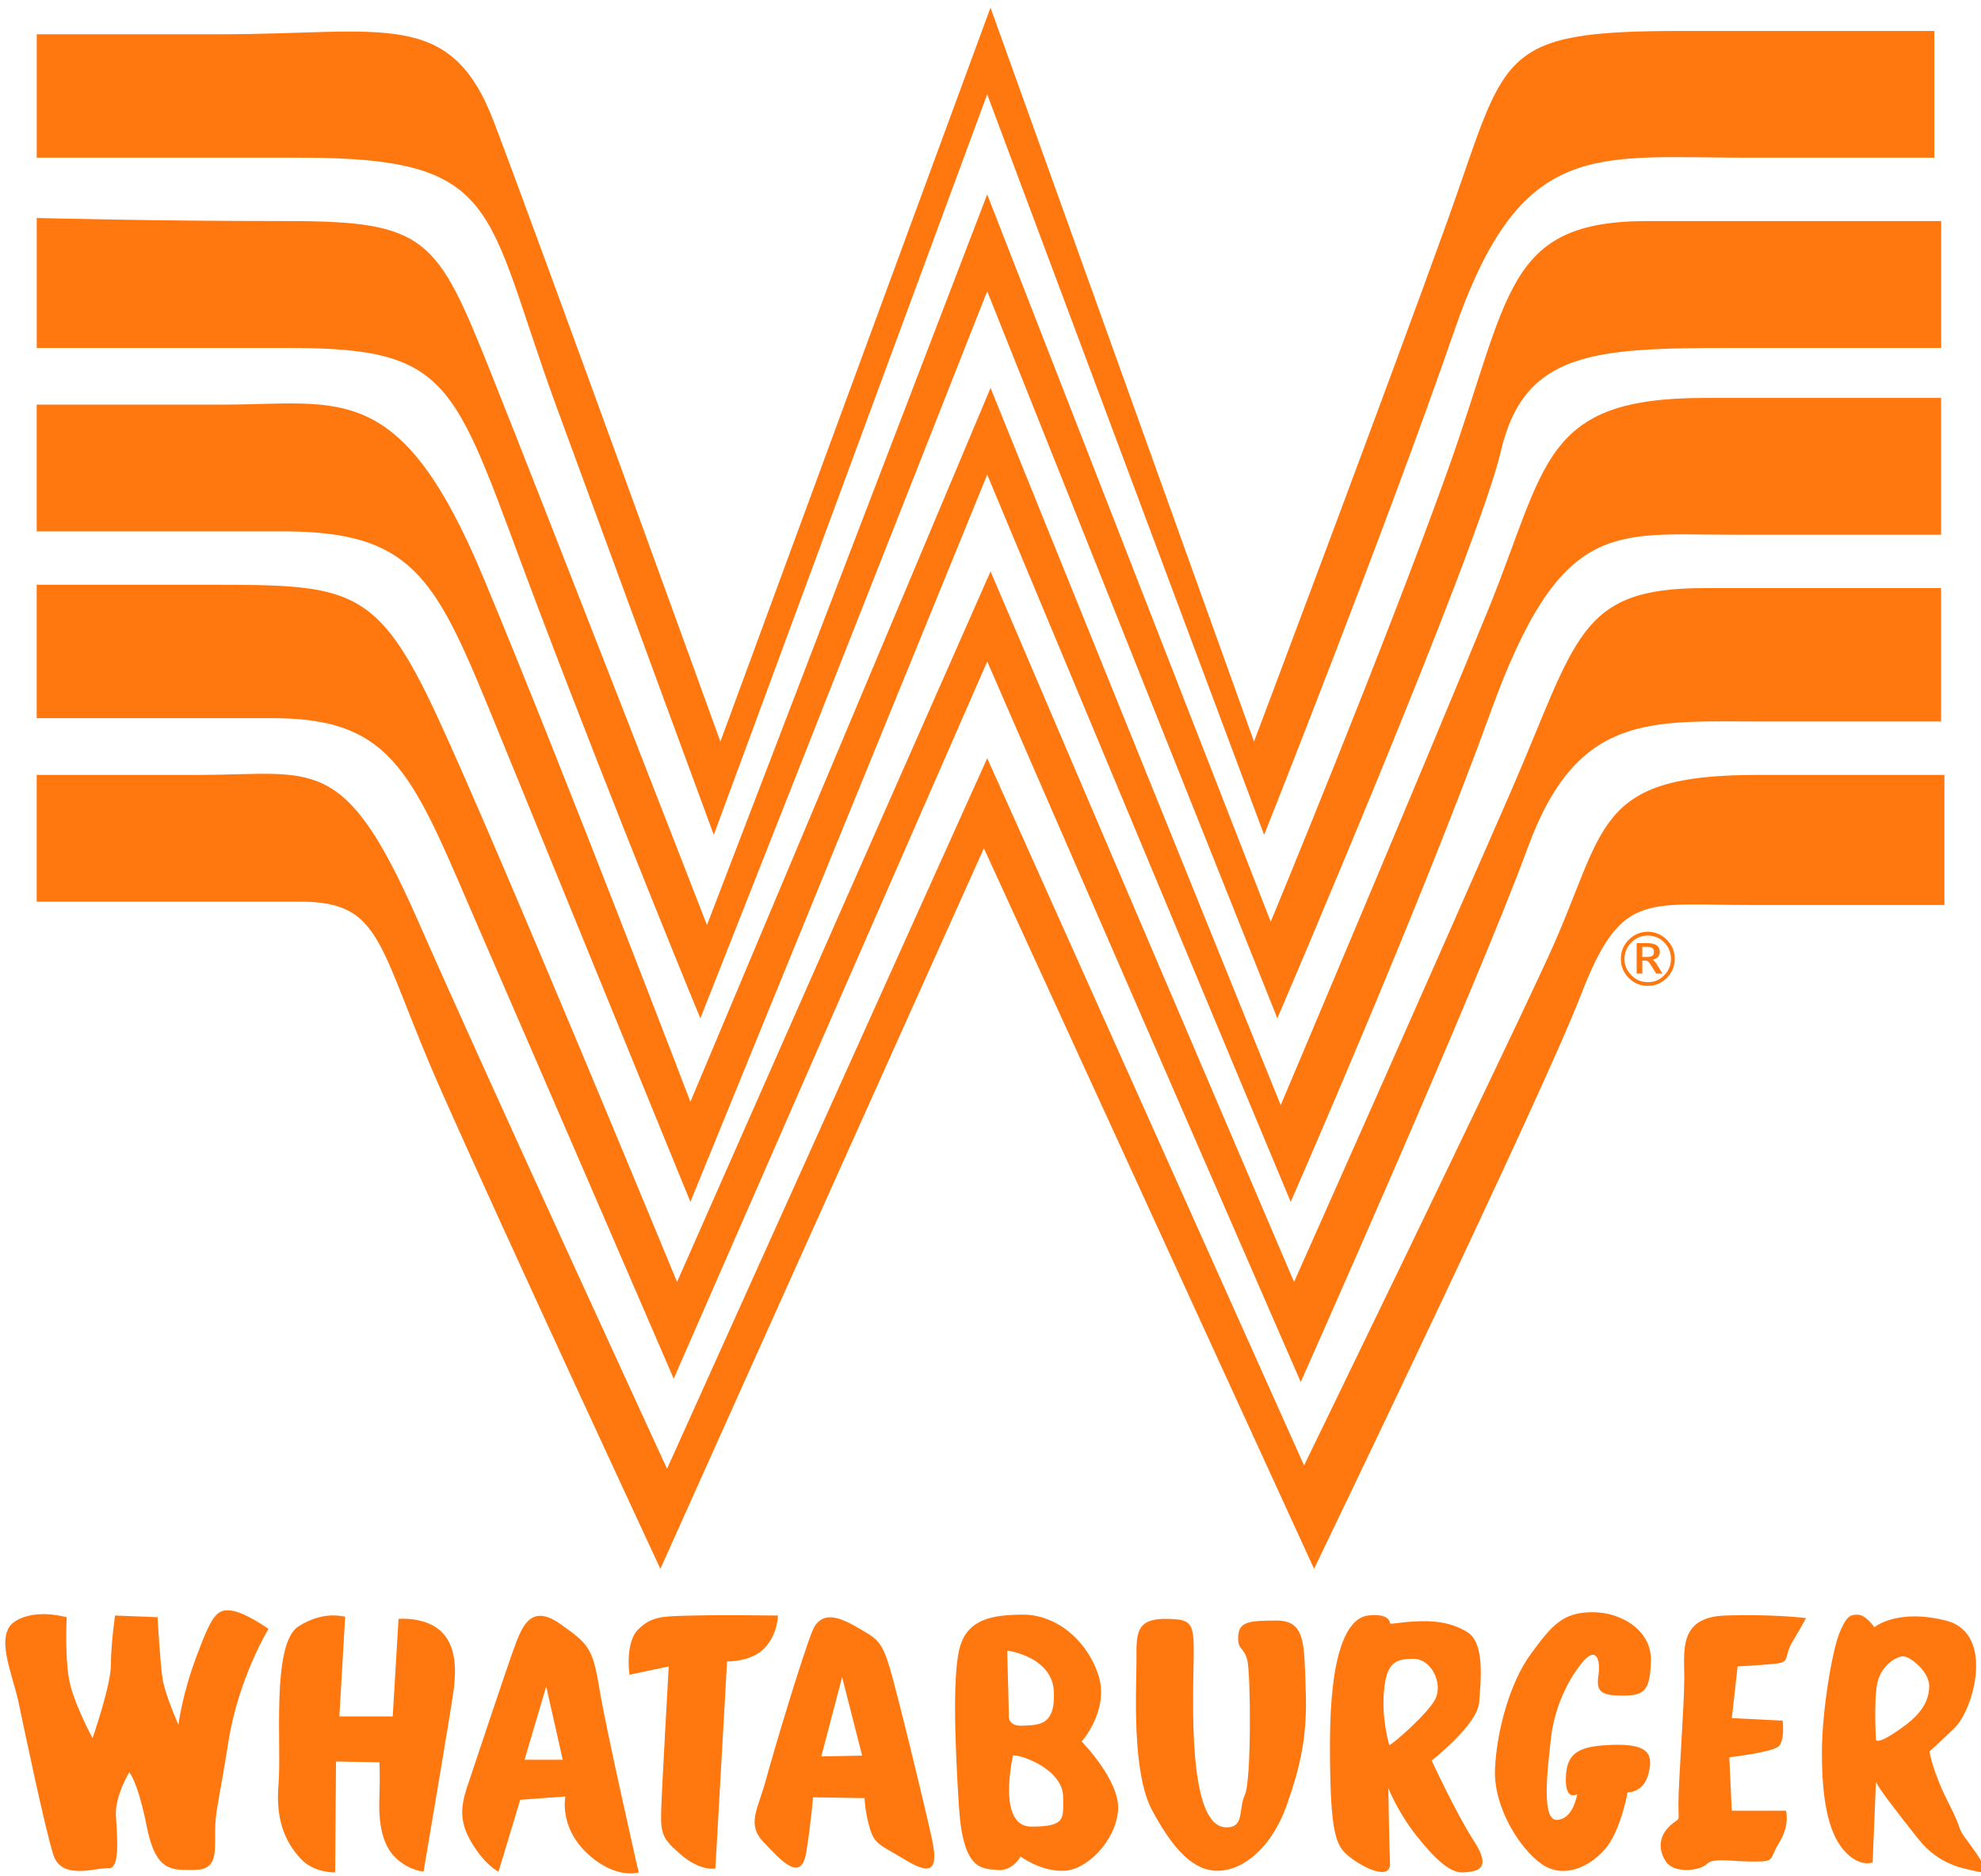
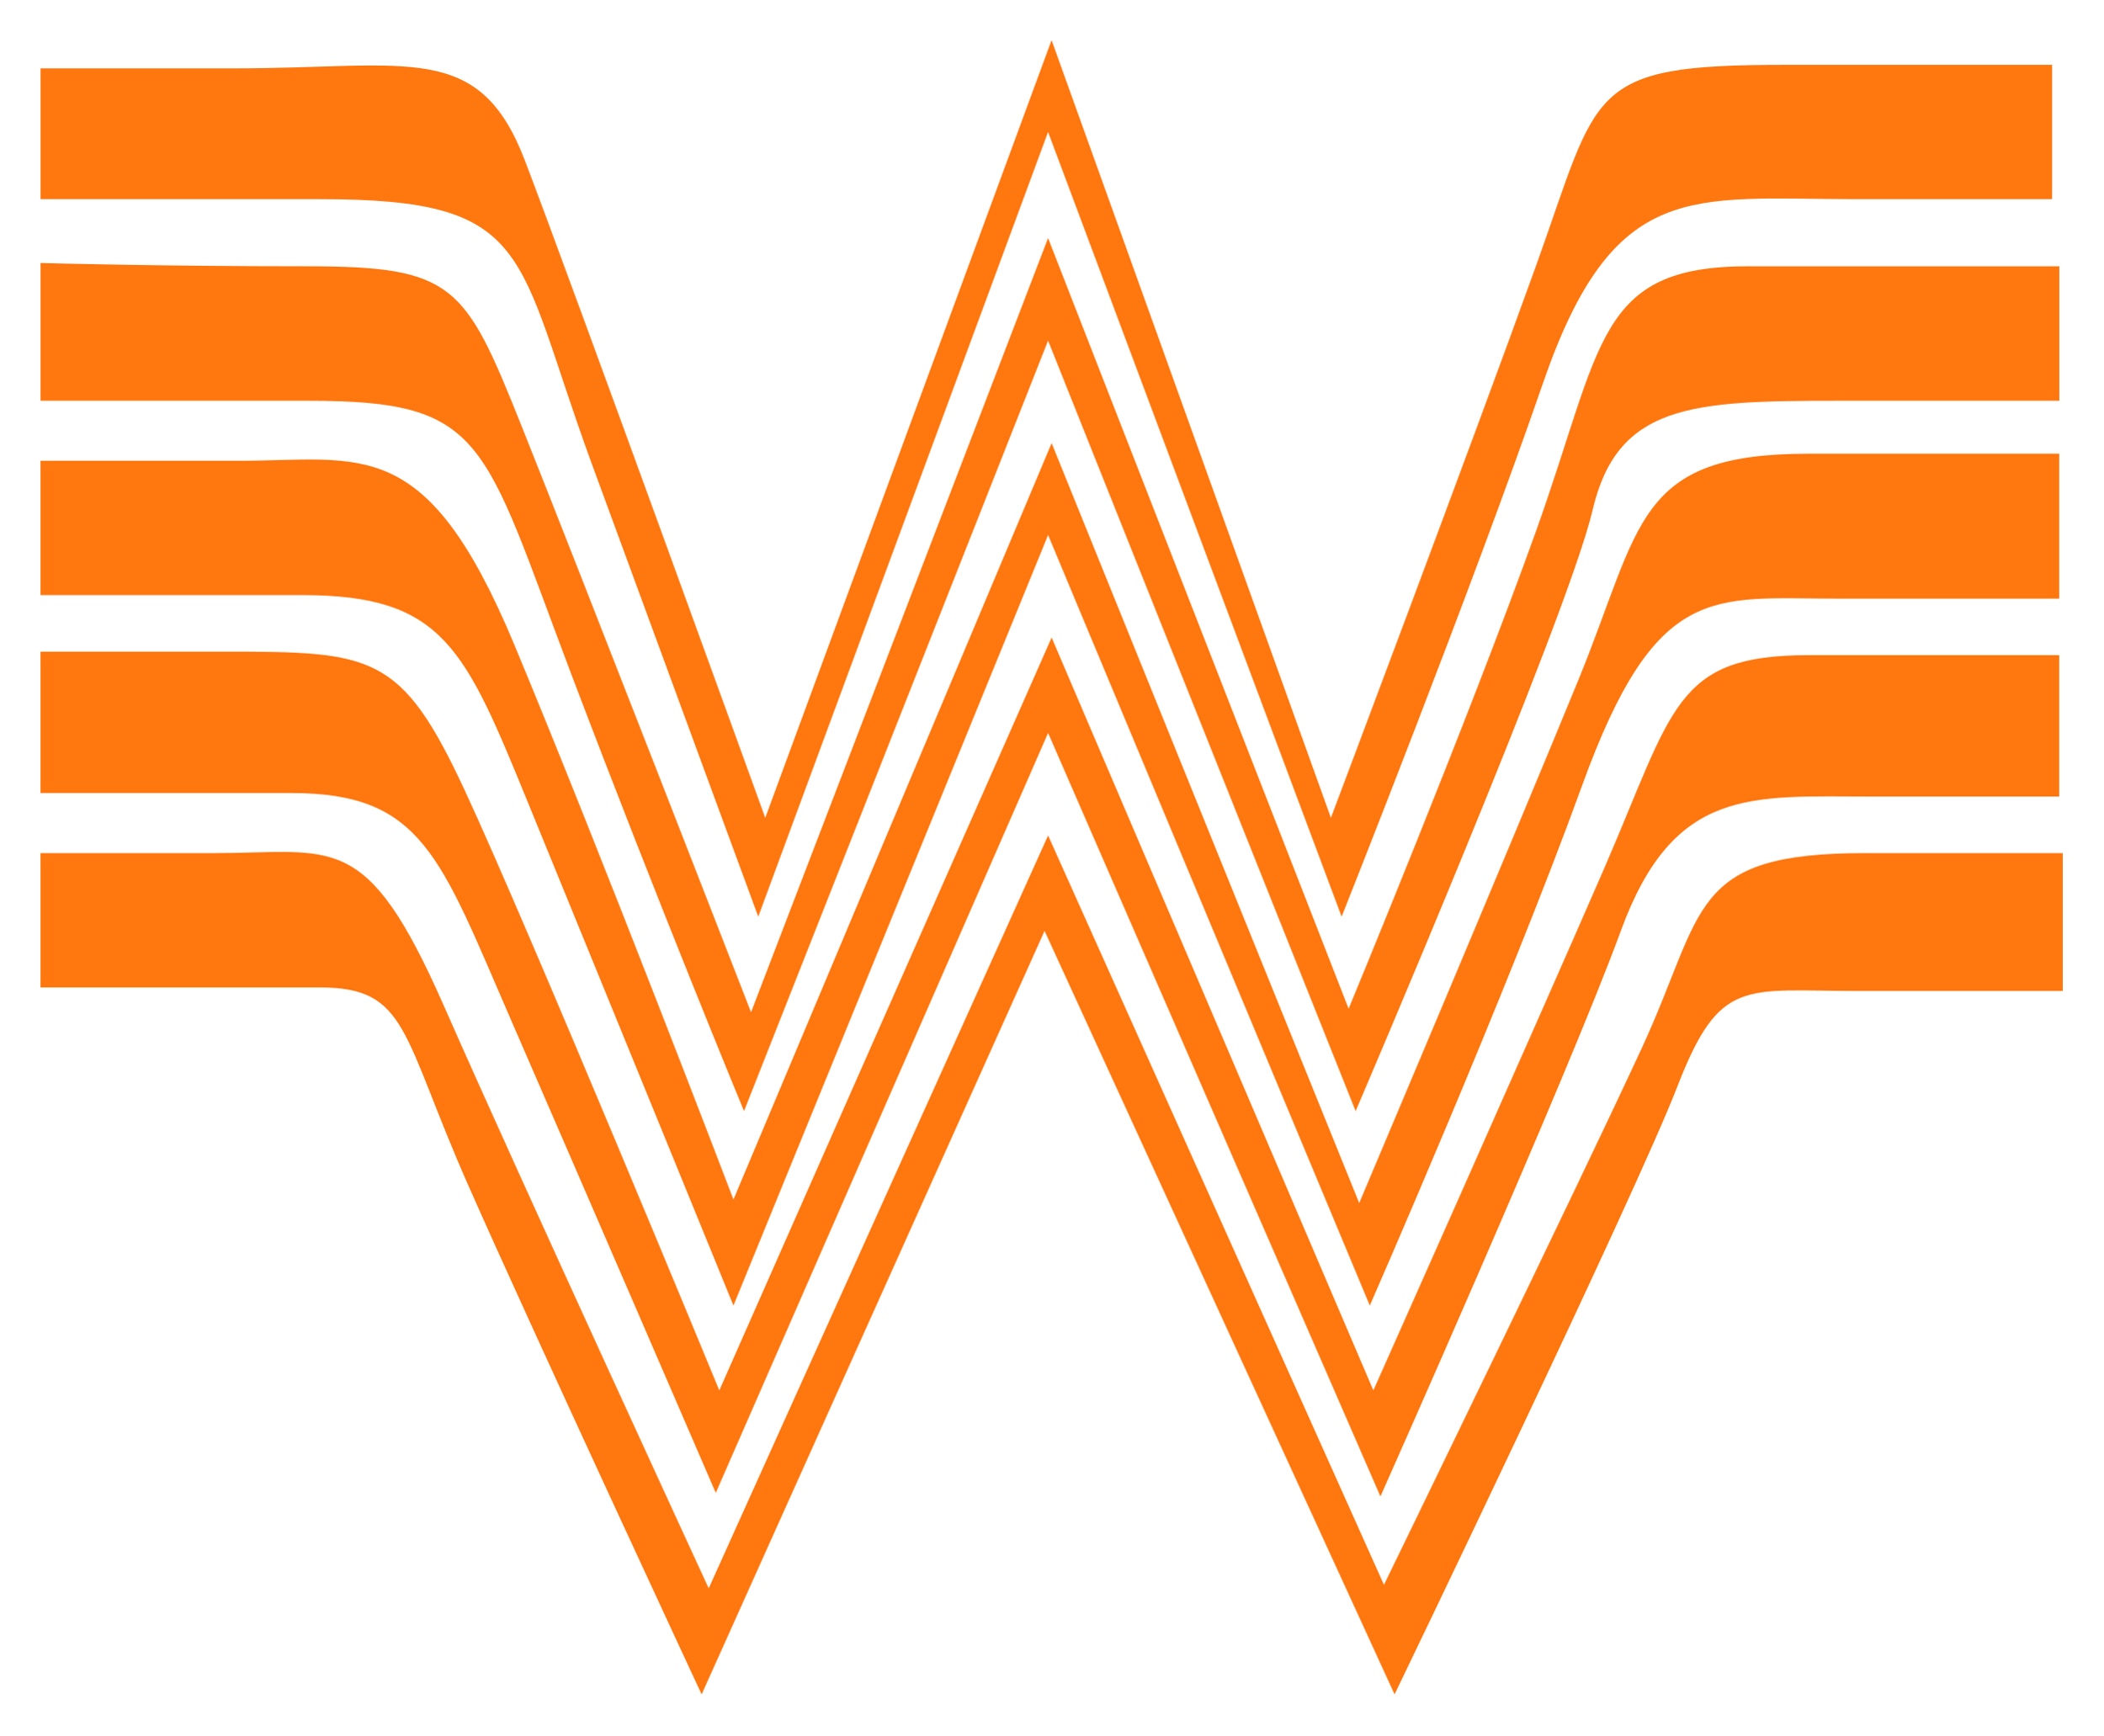
- <svg xmlns="http://www.w3.org/2000/svg" width="300" height="284" id="svg2" version="1.1" style="display:inline" viewBox="0 0 300 284">
+ <svg xmlns="http://www.w3.org/2000/svg" width="300.456" height="247.956" id="svg2" version="1.1" style="display:inline" viewBox="-0.228 -4.578 300.456 247.956">
  <defs id="defs4">
    </defs>
  <g id="layer2">
    <path style="fill:#ff770f;fill-opacity:1;stroke:none" d="m 150,1.156 -40.906,111.125 c 0,0 -27.778,-76.765 -34.344,-93.938 C 68.184,1.171 58.092,5.188 33.344,5.188 l -27.781,0 0,18.688 39.906,0 c 30.81,0 27.763,7.602 38.875,37.906 11.112,30.305 23.75,64.625 23.75,64.625 L 149.5,14.281 l 41.938,112.125 c 0,0 18.67,-46.956 28.771,-76.251 C 230.31,20.861 241.423,23.875 264.656,23.875 l 28.281,0 0,-19.188 -38.375,0 c -28.284,0 -26.284,3.527 -35.375,28.781 -9.091,25.254 -29.281,78.812 -29.281,78.812 L 150,1.156 z" id="path3603" />
    <path style="fill:#ff770f;fill-opacity:1;stroke:none" d="m 149.5,29.438 -42.438,110.625 c 0,0 -24.731,-63.641 -32.812,-83.844 -8.081,-20.203 -9.599,-22.75 -30.812,-22.75 C 23.176,33.469 7.05,33.041 5.562,33 l 0,19.688 38.375,0 c 25.254,0 24.748,5.54 37.375,38.875 12.627,33.335 24.75,62.625 24.75,62.625 L 149.5,44.094 193.438,154.188 c 0,0 30.308,-70.691 33.844,-85.844 C 230.817,53.191 241.417,52.688 262.125,52.688 l 31.844,0 0,-19.219 -44.469,0 c -21.718,0 -20.716,11.137 -30.312,37.906 -9.596,26.769 -26.75,68.188 -26.75,68.188 L 149.5,29.438 z" id="path3607" />
    <path style="fill:#ff770f;fill-opacity:1;stroke:none" d="m 5.556,80.454 0,-19.193 c 0,0 10.607,0 28.284,0 17.678,0 26.769,-4.041 39.396,26.264 12.627,30.305 31.315,79.297 31.315,79.297 L 150.008,58.736 193.949,167.327 c 0,0 22.223,-52.528 31.315,-74.751 9.091,-22.223 8.081,-32.325 32.83,-32.325 24.749,0 35.86,0 35.86,0 l 0,20.708 c 0,0 -14.142,0 -31.82,0 -17.678,0 -25.759,-2.525 -36.365,26.769 -10.607,29.294 -30.305,74.246 -30.305,74.246 L 149.503,71.868 104.551,181.975 c 0,0 -20.203,-49.497 -29.294,-71.721 C 66.165,88.03 63.135,80.454 42.931,80.454 c -20.203,0 -36.871,0 -37.376,0 z" id="path3609" />
    <path style="fill:#ff770f;fill-opacity:1;stroke:none" d="m 102.025,208.744 c 0,0 -19.193,-44.447 -29.294,-67.68 -10.102,-23.233 -12.627,-32.325 -31.315,-32.325 -18.688,0 -35.86,0 -35.86,0 l 0,-20.203 c 0,0 5.051,0 26.264,0 21.213,0 25.257,0.265 34.347,19.83 9.09,19.566 36.364,85.731 36.364,85.731 L 150.008,86.515 195.97,194.096 c 0,0 22.728,-51.013 32.83,-74.246 10.102,-23.234 10.102,-30.81 29.294,-30.81 19.193,0 35.86,0 35.86,0 l 0,20.203 c 0,0 -9.596,0 -26.769,0 -17.173,0 -28.284,-1.515 -35.86,19.193 -7.576,20.708 -34.345,80.812 -34.345,80.812 l -47.477,-109.096 -47.477,108.591 z" id="path3611" />
    <path style="fill:#ff770f;fill-opacity:1;stroke:none" d="m 100.005,237.533 c 0,0 -23.739,-51.013 -33.335,-72.731 -9.596,-21.718 -8.586,-28.284 -21.213,-28.284 -12.627,0 -39.901,0 -39.901,0 l 0,-19.193 c 0,0 7.576,0 24.749,0 17.173,0 21.718,-3.536 32.83,21.718 11.112,25.254 37.881,83.338 37.881,83.338 l 48.487,-107.581 47.982,107.076 c 0,0 27.779,-57.074 36.871,-76.772 9.091,-19.698 6.566,-27.779 31.82,-27.779 25.254,0 28.284,0 28.284,0 l 0,19.698 c 0,0 -13.132,0 -29.294,0 -16.162,0 -19.698,-2.02 -25.759,13.637 -6.061,15.657 -40.406,86.873 -40.406,86.873 L 148.998,128.437 100.005,237.533 z" id="path3613" />
-     <text xml:space="preserve" style="font-size:11.273px;font-style:normal;font-weight:normal;writing-mode:lr-tb;fill:#ff770f;fill-opacity:1;stroke:none;font-family:DejaVu Sans;-inkscape-font-specification:DejaVu Sans" x="243.899" y="149.265" id="text3668">
-       <tspan id="tspan3670" x="243.899" y="149.265">®</tspan>
-     </text>
-   </g>
-   <g id="layer3">
-     <path style="fill:#ff770f;fill-opacity:1;stroke:none" d="m 10.102,244.857 c 0,0 -0.379,7.071 0.631,10.607 1.01,3.536 3.283,7.702 3.283,7.702 0,0 2.778,-7.955 2.778,-11.112 0,-3.157 0.631,-7.45 0.631,-7.45 l 6.44,0.253 c 0,0 0.379,6.945 0.758,9.344 0.379,2.399 2.399,6.945 2.399,6.945 0,0 0.505,-4.419 2.778,-10.48 2.273,-6.061 3.03,-7.071 5.177,-6.819 2.147,0.253 5.682,2.778 5.682,2.778 0,0 -4.546,7.45 -6.061,17.046 -1.515,9.596 -2.02,10.48 -2.02,13.763 0,3.283 0.253,5.682 -3.157,5.682 -3.409,0 -5.808,0.379 -7.197,-6.566 -1.389,-6.945 -2.652,-8.207 -2.652,-8.207 0,0 -2.147,3.536 -2.02,6.44 0.126,2.904 0.758,8.207 -1.136,8.081 -1.894,-0.126 -7.071,1.894 -8.334,-2.02 C 6.819,276.929 3.662,261.777 2.778,257.61 1.894,253.443 -0.884,247.508 2.273,245.488 c 3.157,-2.02 7.702,-0.631 7.829,-0.631 z" id="path3627" />
-     <path style="fill:#ff770f;fill-opacity:1;stroke:none" d="m 52.275,244.73 -0.884,15.152 8.081,0 0.884,-14.773 c 0,0 4.041,-0.379 6.44,1.894 2.399,2.273 2.273,6.061 1.894,8.965 -0.379,2.904 -4.546,27.4 -4.546,27.4 0,0 -2.147,-0.126 -4.167,-2.02 -2.02,-1.894 -2.652,-5.051 -2.525,-8.965 0.126,-3.914 0,-5.556 0,-5.556 l -6.566,-0.126 -0.126,16.794 c 0,0 -3.157,0.126 -5.177,-2.02 -2.02,-2.147 -3.914,-5.43 -3.409,-11.238 0.505,-5.808 -1.136,-21.339 3.03,-23.991 4.167,-2.652 7.197,-1.263 7.071,-1.515 z" id="path3629" />
-     <path style="fill:#ff770f;fill-opacity:1;stroke:none" d="m 81.594,244.656 c -1.882,0.151 -2.781,2.292 -3.562,4.375 -1.136,3.03 -6.176,18.184 -7.312,21.594 -1.136,3.409 -1.02,5.687 1,8.844 C 73.739,282.625 75.5,283.375 75.5,283.375 L 78.781,272.5 85.625,272 c 0,0 -1.012,4.553 3.281,8.594 4.293,4.041 7.812,2.906 7.812,2.906 0,0 -4.927,-21.594 -5.938,-27.781 -1.01,-6.187 -1.644,-6.813 -5.938,-9.844 -1.342,-0.947 -2.395,-1.288 -3.25,-1.219 z m 1.125,10.688 2.5,11.094 -5.781,0 3.281,-11.094 z" id="path3631" />
-     <path style="fill:#ff770f;fill-opacity:1;stroke:none" d="m 108.339,282.864 1.768,-31.315 c 0,0 3.662,0.126 5.682,-2.02 2.02,-2.147 2.02,-4.924 2.02,-4.924 0,0 -8.46,-0.126 -12.879,0 -4.419,0.126 -6.061,0 -8.207,2.02 -2.147,2.02 -1.389,6.945 -1.389,6.945 l 5.935,-1.263 c 0,0 -1.01,17.93 -1.136,21.718 -0.126,3.788 0.253,4.419 3.03,6.819 2.778,2.399 5.051,2.147 5.177,2.02 z" id="path3636" />
-     <path style="fill:#ff770f;fill-opacity:1;stroke:none" d="m 125.875,244.875 c -1.172,-0.054 -2.212,0.468 -2.875,2.125 -1.515,3.788 -5.706,17.672 -6.969,22.344 -1.263,4.672 -3.027,6.816 -0.375,9.594 2.652,2.778 5.68,6.203 6.438,1.531 0.758,-4.672 1.031,-8.47 1.031,-8.344 l 7.812,0.125 c 0,0 -0.008,1.786 0.75,4.438 0.758,2.652 1.652,2.635 5.188,4.781 3.536,2.147 5.418,2.397 4.281,-2.906 -1.136,-5.303 -5.301,-22.337 -6.438,-26.125 -1.136,-3.788 -1.882,-4.299 -4.281,-5.688 -1.349,-0.781 -3.056,-1.805 -4.562,-1.875 z m 1.656,9.062 3.031,11.875 -6.188,0.125 3.156,-12 z" id="path3638" />
-     <path style="fill:#ff770f;fill-opacity:1;stroke:none" d="m 154.938,244.469 c -4.798,0 -8.206,0.774 -9.469,4.562 -1.263,3.788 -0.881,14.651 -0.25,24.5 0.631,9.849 3.54,9.341 5.812,9.594 2.273,0.253 3.531,-2.031 3.531,-2.031 0,0 3.027,2.283 6.562,2.156 3.536,-0.126 7.809,-4.548 8.188,-9.094 0.379,-4.546 -5.531,-10.5 -5.531,-10.5 -0.126,0.253 4.394,-4.789 2.5,-10.219 -1.894,-5.43 -6.546,-8.969 -11.344,-8.969 z m -2.406,5.438 c 0,0 6.81,0.884 7.062,6.188 0.253,5.303 -2.382,5.061 -4.781,5.188 -2.399,0.126 -2.031,-1.781 -2.031,-1.781 l -0.25,-9.594 z m 1.031,15.875 c 1.103,-0.06 7.438,2.082 7.438,6.344 0,3.157 0.491,4.438 -4.812,4.438 -5.303,0 -2.781,-10.75 -2.781,-10.75 0.024,-0.024 0.083,-0.027 0.156,-0.031 z" id="path3643" />
-     <path style="fill:#ff770f;fill-opacity:1;stroke:none" d="m 185.742,276.676 c -2.778,0 -4.924,-4.167 -5.051,-17.299 -0.126,-13.132 1.263,-14.142 -3.788,-14.268 -5.051,-0.126 -4.798,2.273 -4.798,6.44 0,4.167 -0.758,16.794 2.399,22.602 3.157,5.808 6.187,9.218 10.102,9.091 3.914,-0.126 8.081,-3.788 10.228,-9.849 2.147,-6.061 3.157,-10.607 2.904,-17.551 -0.253,-6.945 0,-10.48 -4.419,-10.48 -4.419,0 -5.682,0.253 -5.808,2.399 -0.126,2.147 0.884,1.515 1.389,3.662 0.505,2.147 0.631,18.183 -0.379,20.329 -1.01,2.147 0,4.924 -2.778,4.924 z" id="path3651" />
-     <path style="fill:#ff770f;fill-opacity:1;stroke:none" d="m 208.281,244.531 c -0.314,-0.005 -0.652,0.015 -1.062,0.062 -3.283,0.379 -5.812,5.705 -5.812,19.469 0,13.763 0.886,15.39 2.906,17.031 2.02,1.641 6.314,3.778 6.188,1 -0.126,-2.778 -0.25,-11.344 -0.25,-11.344 0,0 1.378,3.527 4.156,7.062 2.778,3.536 5.167,5.814 7.188,5.688 2.02,-0.126 4.434,-0.394 1.656,-4.688 -2.778,-4.293 -6.438,-12.25 -6.438,-12.25 0,0 6.935,-5.403 7.188,-8.812 0.253,-3.409 0.87,-8.983 -1.781,-10.625 -2.652,-1.641 -5.412,-1.751 -7.938,-1.625 -2.525,0.126 -3.781,0.503 -3.781,0.25 0,0 -0.019,-1.183 -2.219,-1.219 z m 5.75,6.625 c 2.778,0 4.416,3.665 3.406,5.938 -1.01,2.273 -7.062,7.473 -7.062,7.094 -0.126,-0.505 -1.16,-4.052 -0.781,-8.219 0.379,-4.167 1.66,-4.812 4.438,-4.812 z" id="path3653" />
-     <path style="fill:#ff770f;fill-opacity:1;stroke:none" d="m 238.901,271.626 c 0,0 -1.894,1.263 -1.768,-2.525 0.126,-3.788 2.02,-4.798 7.324,-4.924 5.303,-0.126 5.935,1.515 5.177,4.419 -0.758,2.904 -3.157,2.778 -3.157,2.778 0,0 -1.01,5.808 -3.409,8.586 -2.399,2.778 -6.313,4.546 -9.596,2.273 -3.283,-2.273 -7.324,-8.586 -7.071,-14.395 0.253,-5.808 2.273,-13.132 5.43,-17.425 3.157,-4.293 4.798,-6.313 9.344,-6.313 4.546,0 8.965,2.904 8.839,7.324 -0.126,4.419 -0.884,5.303 -4.167,5.303 -3.283,0 -4.167,-0.505 -3.788,-3.03 0.379,-2.525 -0.379,-4.546 -2.525,-1.894 -2.147,2.652 -4.167,6.819 -4.672,11.49 -0.505,4.672 -1.515,12.501 1.01,12.248 2.525,-0.253 2.904,-3.914 3.03,-3.914 z" id="path3658" />
-     <path style="fill:#ff770f;fill-opacity:1;stroke:none" d="m 262.261,274.151 8.207,0 c 0,0 0.631,2.147 -1.01,4.798 -1.641,2.652 -0.505,2.904 -3.914,2.904 -3.409,0 -6.061,-0.631 -7.071,0.379 -1.01,1.01 -4.924,1.515 -6.187,-0.379 -1.263,-1.894 -1.01,-3.914 0.631,-5.43 1.641,-1.515 1.263,-0.126 1.263,-3.409 0,-3.283 0.884,-14.773 0.884,-18.94 0,-4.167 -0.884,-9.218 6.187,-9.47 7.071,-0.253 12.248,0.379 12.248,0.379 0,0 -0.505,1.01 -2.02,3.536 -1.515,2.525 -0.126,3.157 -2.904,3.409 -2.778,0.253 -5.43,0.379 -5.43,0.379 l -0.884,7.829 7.702,0.379 c 0,0 0.379,3.03 -0.631,3.914 -1.01,0.884 -7.45,1.641 -7.45,1.641 l 0.379,8.081 z" id="path3660" />
-     <path style="fill:#ff770f;fill-opacity:1;stroke:none" d="m 281.312,244.469 c -1.263,0 -1.74,0.382 -2.75,2.781 -1.01,2.399 -2.656,11.495 -2.656,18.188 0,6.692 0.882,11.878 3.281,14.656 2.399,2.778 4.406,1.875 4.406,1.875 l 0.5,-12.25 c 0.165,0.785 3.235,4.687 6.312,8.594 3.283,4.167 6.947,4.557 9.094,5.062 2.147,0.505 0.394,-2.037 -1.5,-4.562 -1.894,-2.525 -0.507,-1.141 -2.906,-5.812 -2.399,-4.672 -2.906,-7.812 -2.906,-7.812 0,0 0.877,-0.753 3.781,-3.531 2.904,-2.778 6.2,-14.387 -1.25,-16.281 -7.45,-1.894 -10.875,1 -10.875,1 0,0 -1.269,-1.906 -2.531,-1.906 z m 6.906,6.312 c 1.071,0 3.938,2.326 3.938,4.469 0,2.143 -1.071,4.098 -3.75,6.062 -2.679,1.964 -3.955,2.513 -4.312,2.156 0,0 -0.348,-5.884 0.188,-8.562 0.536,-2.679 2.866,-4.125 3.938,-4.125 z" id="path3662" />
  </g>
</svg>
